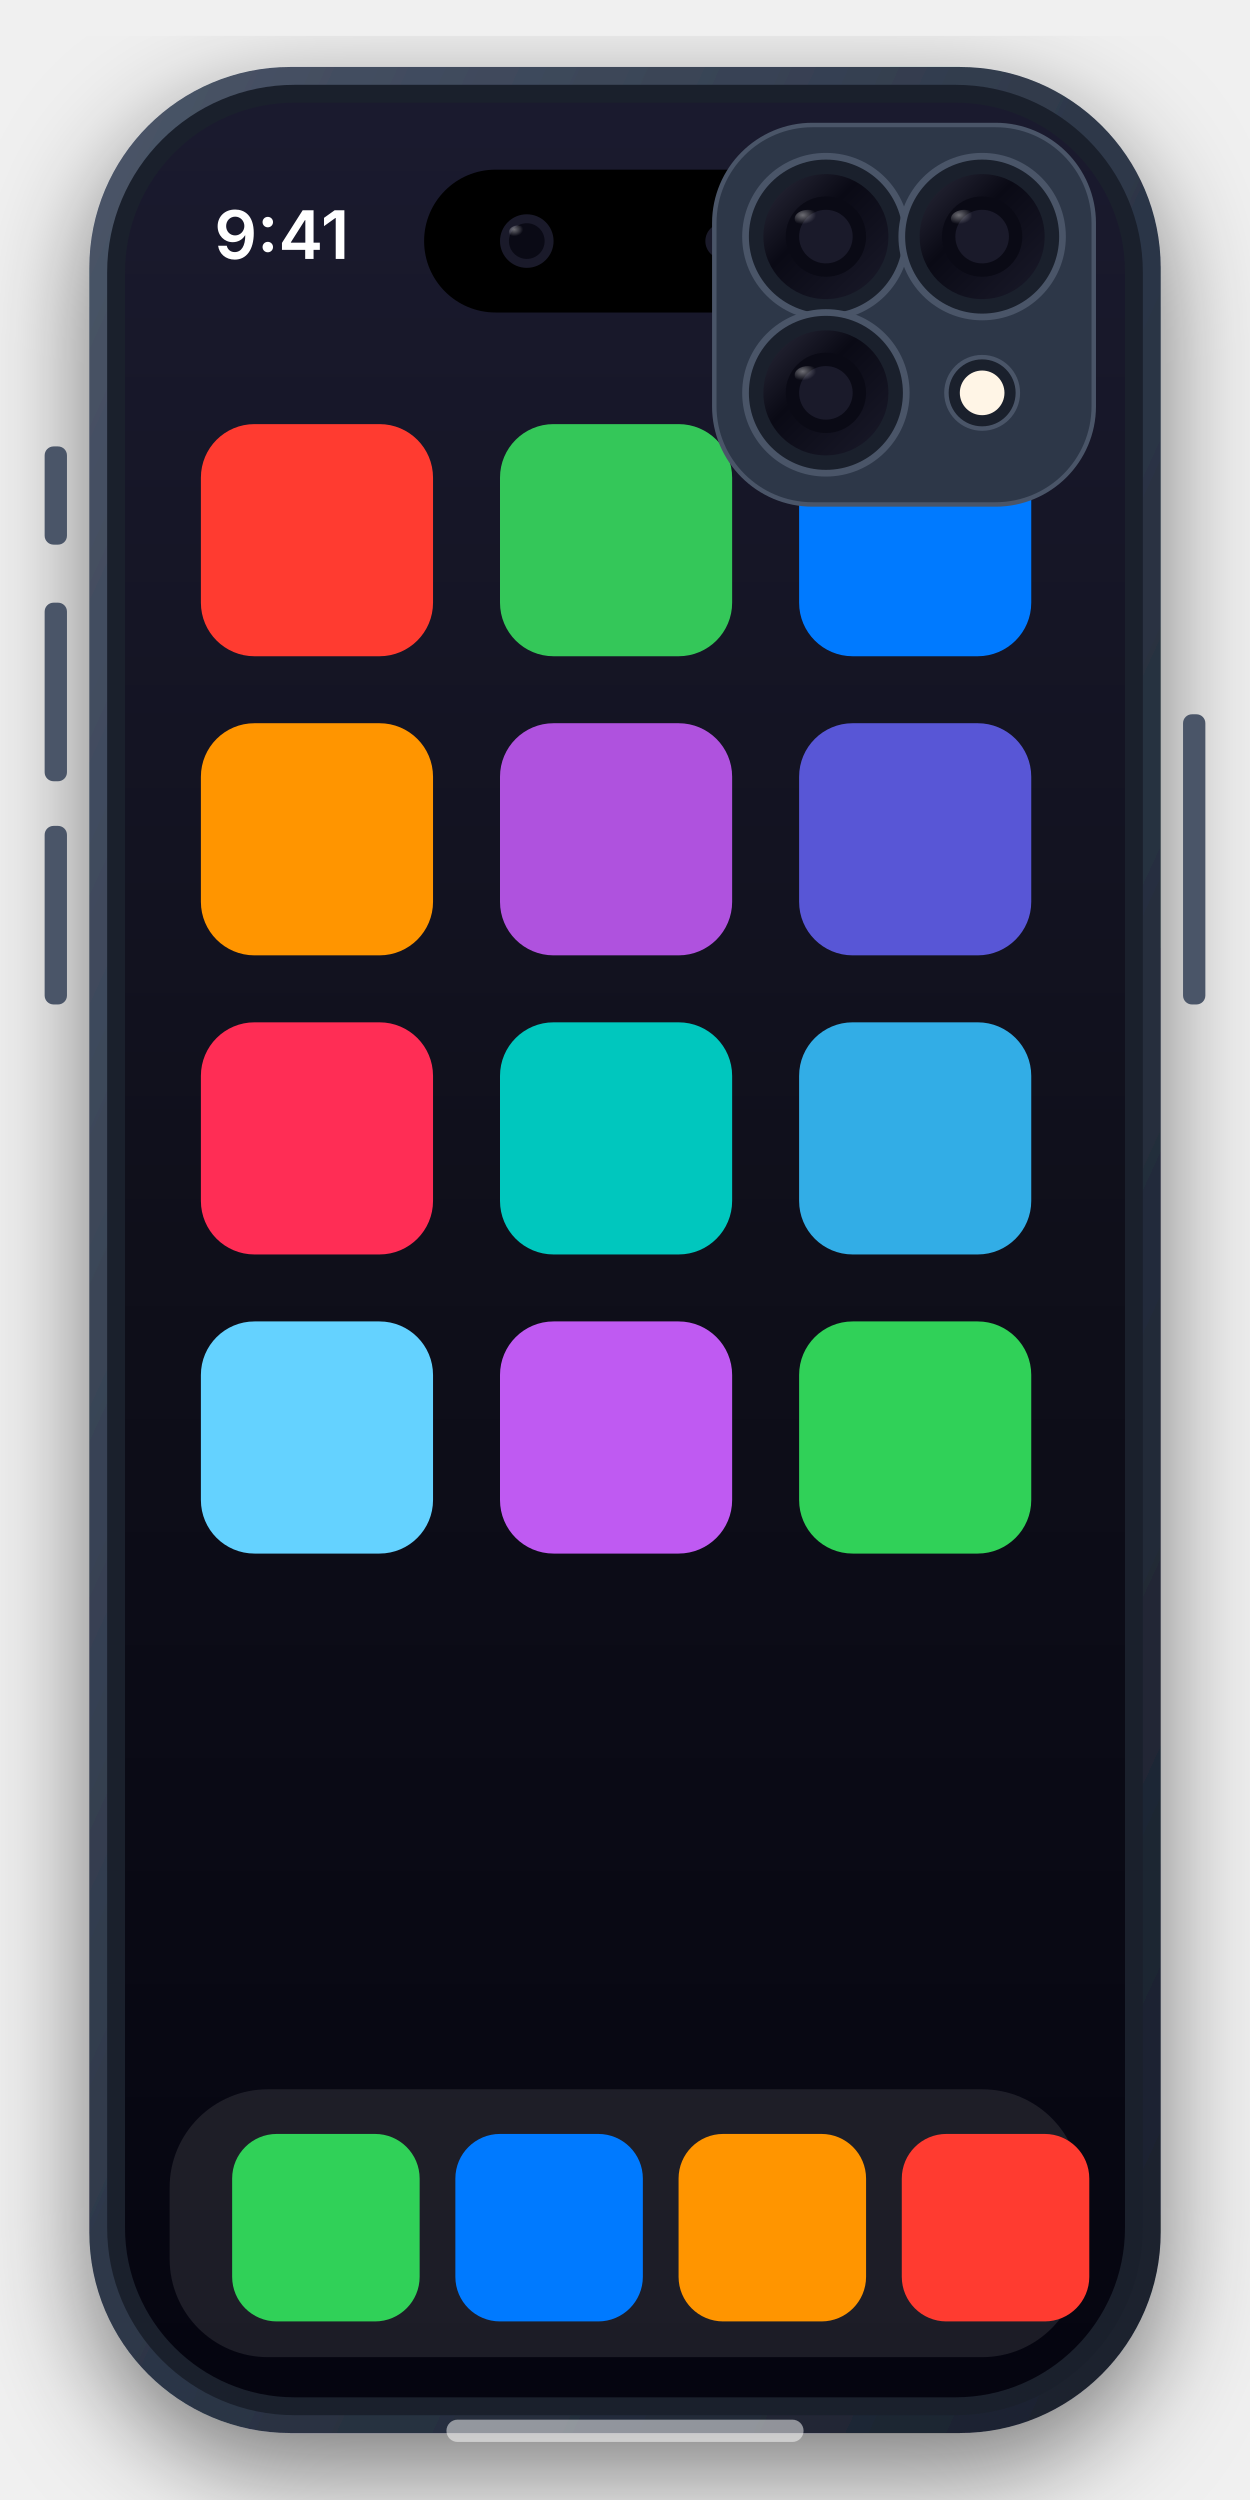
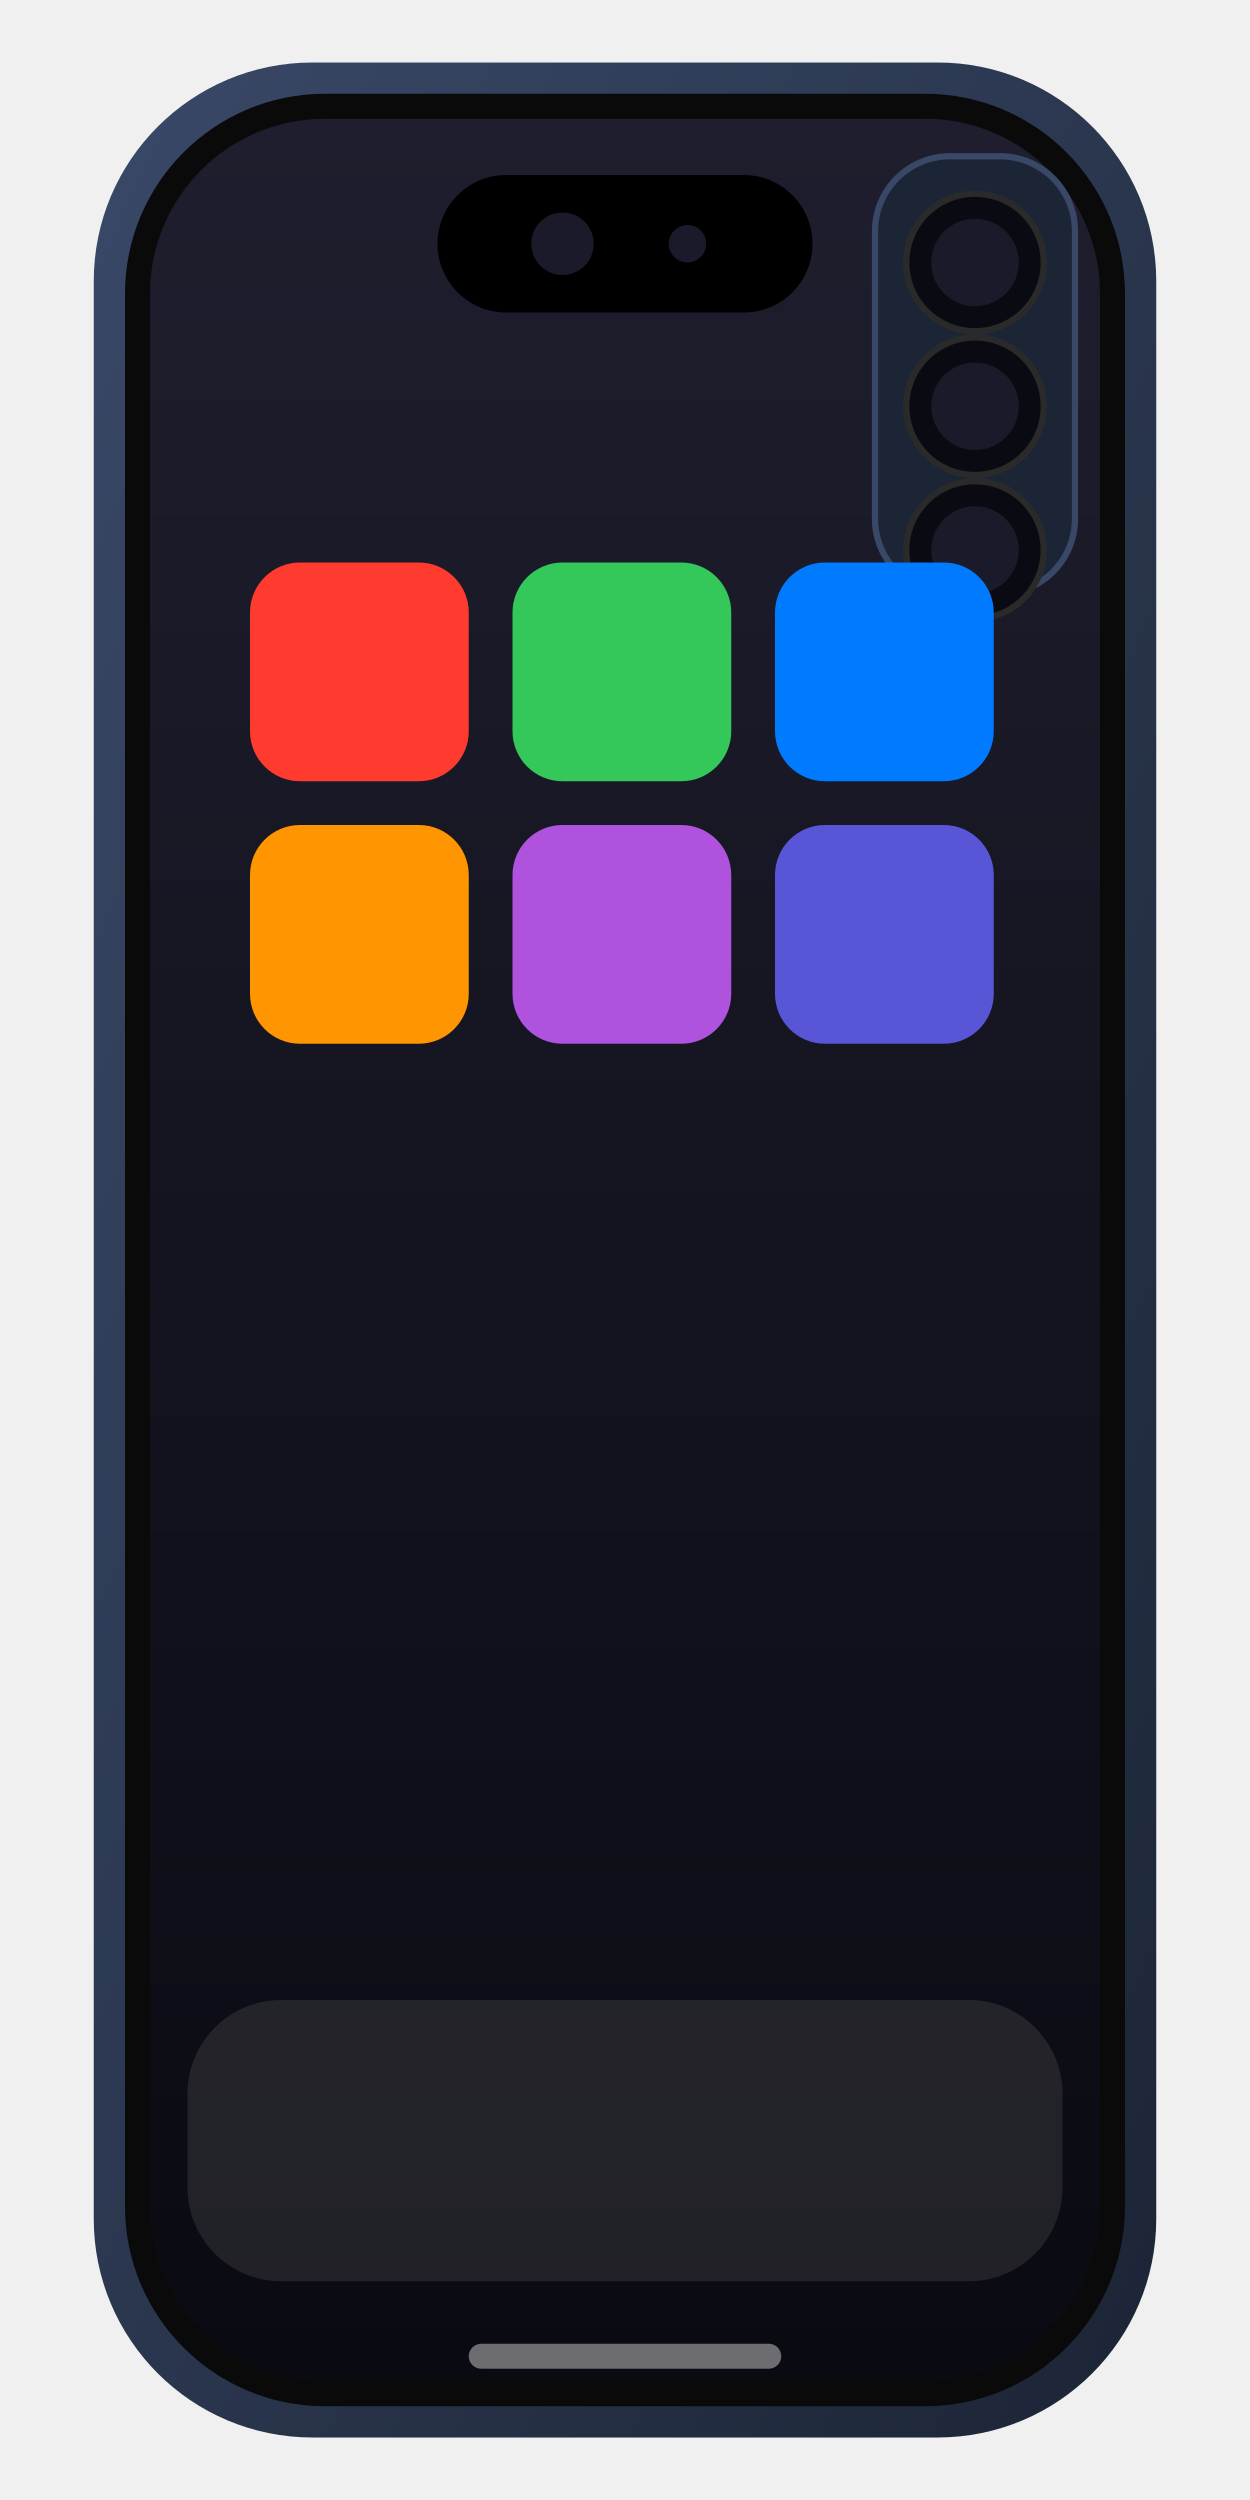
- <svg xmlns="http://www.w3.org/2000/svg" viewBox="0 0 280 560" fill="none">
+ <svg xmlns="http://www.w3.org/2000/svg" viewBox="0 0 200 400">
  <defs>
-     <linearGradient id="titaniumBlue" x1="0%" y1="0%" x2="100%" y2="100%">
-       <stop offset="0%" style="stop-color:#4A5568" />
-       <stop offset="50%" style="stop-color:#2D3748" />
-       <stop offset="100%" style="stop-color:#1A202C" />
+     <linearGradient id="body" x1="0%" y1="0%" x2="100%" y2="100%">
+       <stop offset="0%" stop-color="#394867" />
+       <stop offset="100%" stop-color="#1C2536" />
    </linearGradient>
-     <linearGradient id="screenGlow" x1="0%" y1="0%" x2="0%" y2="100%">
-       <stop offset="0%" style="stop-color:#1a1a2e" />
-       <stop offset="50%" style="stop-color:#0f0f1a" />
-       <stop offset="100%" style="stop-color:#050510" />
+     <linearGradient id="screen" x1="0%" y1="0%" x2="0%" y2="100%">
+       <stop offset="0%" stop-color="#1E1E2E" />
+       <stop offset="100%" stop-color="#0A0A12" />
    </linearGradient>
-     <linearGradient id="cameraLens" x1="0%" y1="0%" x2="100%" y2="100%">
-       <stop offset="0%" style="stop-color:#2a2a3a" />
-       <stop offset="40%" style="stop-color:#0a0a15" />
-       <stop offset="100%" style="stop-color:#1a1a2a" />
-     </linearGradient>
-     <radialGradient id="lensReflection" cx="30%" cy="30%" r="50%">
-       <stop offset="0%" style="stop-color:#ffffff;stop-opacity:0.4" />
-       <stop offset="100%" style="stop-color:#ffffff;stop-opacity:0" />
-     </radialGradient>
-     <filter id="shadow" x="-20%" y="-20%" width="140%" height="140%">
-       <feDropShadow dx="0" dy="8" stdDeviation="12" flood-color="#000" flood-opacity="0.5" />
-     </filter>
  </defs>
-   <rect x="20" y="15" width="240" height="530" rx="45" fill="url(#titaniumBlue)" filter="url(#shadow)" />
-   <rect x="24" y="19" width="232" height="522" rx="42" fill="#1A202C" />
-   <rect x="28" y="23" width="224" height="514" rx="38" fill="url(#screenGlow)" />
-   <rect x="95" y="38" width="90" height="32" rx="16" fill="#000000" />
-   <circle cx="118" cy="54" r="6" fill="#1a1a2a" />
-   <circle cx="118" cy="54" r="4" fill="#0a0a15" />
-   <ellipse cx="116" cy="52" rx="2" ry="1.5" fill="url(#lensReflection)" />
-   <circle cx="162" cy="54" r="4" fill="#1a1a2a" />
-   <text x="48" y="58" font-family="SF Pro Display, system-ui" font-size="15" fill="#fff" font-weight="600">9:41</text>
-   <g transform="translate(190, 44)">
-     <rect x="0" y="6" width="3" height="6" rx="1" fill="#fff" />
-     <rect x="5" y="4" width="3" height="8" rx="1" fill="#fff" />
-     <rect x="10" y="2" width="3" height="10" rx="1" fill="#fff" />
-     <rect x="15" y="0" width="3" height="12" rx="1" fill="#fff" />
-     <rect x="24" y="2" width="22" height="10" rx="3" stroke="#fff" stroke-width="1.5" fill="none" />
-     <rect x="46" y="5" width="2" height="4" rx="0.5" fill="#fff" />
-     <rect x="26" y="4" width="16" height="6" rx="1.5" fill="#34C759" />
-   </g>
-   <g transform="translate(45, 95)">
-     <rect x="0" y="0" width="52" height="52" rx="12" fill="#FF3B30" />
-     <rect x="67" y="0" width="52" height="52" rx="12" fill="#34C759" />
-     <rect x="134" y="0" width="52" height="52" rx="12" fill="#007AFF" />
-     <rect x="0" y="67" width="52" height="52" rx="12" fill="#FF9500" />
-     <rect x="67" y="67" width="52" height="52" rx="12" fill="#AF52DE" />
-     <rect x="134" y="67" width="52" height="52" rx="12" fill="#5856D6" />
-     <rect x="0" y="134" width="52" height="52" rx="12" fill="#FF2D55" />
-     <rect x="67" y="134" width="52" height="52" rx="12" fill="#00C7BE" />
-     <rect x="134" y="134" width="52" height="52" rx="12" fill="#32ADE6" />
-     <rect x="0" y="201" width="52" height="52" rx="12" fill="#64D2FF" />
-     <rect x="67" y="201" width="52" height="52" rx="12" fill="#BF5AF2" />
-     <rect x="134" y="201" width="52" height="52" rx="12" fill="#30D158" />
-   </g>
-   <rect x="38" y="468" width="204" height="60" rx="22" fill="rgba(120,120,128,0.2)" />
-   <rect x="52" y="478" width="42" height="42" rx="10" fill="#30D158" />
-   <rect x="102" y="478" width="42" height="42" rx="10" fill="#007AFF" />
-   <rect x="152" y="478" width="42" height="42" rx="10" fill="#FF9500" />
-   <rect x="202" y="478" width="42" height="42" rx="10" fill="#FF3B30" />
-   <rect x="100" y="542" width="80" height="5" rx="2.5" fill="#fff" opacity="0.5" />
-   <rect x="10" y="100" width="5" height="22" rx="2" fill="#4A5568" />
-   <rect x="10" y="135" width="5" height="40" rx="2" fill="#4A5568" />
-   <rect x="10" y="185" width="5" height="40" rx="2" fill="#4A5568" />
-   <rect x="265" y="160" width="5" height="65" rx="2" fill="#4A5568" />
-   <rect x="160" y="28" width="85" height="85" rx="22" fill="#2D3748" stroke="#4A5568" stroke-width="1" />
-   <circle cx="185" cy="53" r="18" fill="#1A202C" stroke="#4A5568" stroke-width="1.5" />
-   <circle cx="185" cy="53" r="14" fill="url(#cameraLens)" />
-   <circle cx="185" cy="53" r="9" fill="#0a0a15" />
-   <circle cx="185" cy="53" r="6" fill="#1a1a2a" />
-   <ellipse cx="181" cy="49" rx="3" ry="2" fill="url(#lensReflection)" />
-   <circle cx="220" cy="53" r="18" fill="#1A202C" stroke="#4A5568" stroke-width="1.5" />
-   <circle cx="220" cy="53" r="14" fill="url(#cameraLens)" />
-   <circle cx="220" cy="53" r="9" fill="#0a0a15" />
-   <circle cx="220" cy="53" r="6" fill="#1a1a2a" />
-   <ellipse cx="216" cy="49" rx="3" ry="2" fill="url(#lensReflection)" />
-   <circle cx="185" cy="88" r="18" fill="#1A202C" stroke="#4A5568" stroke-width="1.5" />
-   <circle cx="185" cy="88" r="14" fill="url(#cameraLens)" />
-   <circle cx="185" cy="88" r="9" fill="#0a0a15" />
-   <circle cx="185" cy="88" r="6" fill="#1a1a2a" />
-   <ellipse cx="181" cy="84" rx="3" ry="2" fill="url(#lensReflection)" />
-   <circle cx="220" cy="88" r="8" fill="#1A202C" stroke="#4A5568" stroke-width="1" />
-   <circle cx="220" cy="88" r="5" fill="#FFF5E6" />
+   <rect x="15" y="10" width="170" height="380" rx="35" fill="url(#body)" />
+   <rect x="20" y="15" width="160" height="370" rx="32" fill="#0A0A0A" />
+   <rect x="24" y="19" width="152" height="362" rx="28" fill="url(#screen)" />
+   <rect x="70" y="28" width="60" height="22" rx="11" fill="#000" />
+   <circle cx="90" cy="39" r="5" fill="#1a1a2a" />
+   <circle cx="110" cy="39" r="3" fill="#1a1a2a" />
+   <rect x="140" y="25" width="32" height="70" rx="12" fill="#1C2536" stroke="#394867" stroke-width="1" />
+   <circle cx="156" cy="42" r="11" fill="#0a0a12" stroke="#2a2a2a" stroke-width="1" />
+   <circle cx="156" cy="42" r="7" fill="#1a1a2a" />
+   <circle cx="156" cy="65" r="11" fill="#0a0a12" stroke="#2a2a2a" stroke-width="1" />
+   <circle cx="156" cy="65" r="7" fill="#1a1a2a" />
+   <circle cx="156" cy="88" r="11" fill="#0a0a12" stroke="#2a2a2a" stroke-width="1" />
+   <circle cx="156" cy="88" r="7" fill="#1a1a2a" />
+   <rect x="40" y="90" width="35" height="35" rx="8" fill="#FF3B30" />
+   <rect x="82" y="90" width="35" height="35" rx="8" fill="#34C759" />
+   <rect x="124" y="90" width="35" height="35" rx="8" fill="#007AFF" />
+   <rect x="40" y="132" width="35" height="35" rx="8" fill="#FF9500" />
+   <rect x="82" y="132" width="35" height="35" rx="8" fill="#AF52DE" />
+   <rect x="124" y="132" width="35" height="35" rx="8" fill="#5856D6" />
+   <rect x="30" y="320" width="140" height="45" rx="15" fill="rgba(100,100,100,0.25)" />
+   <rect x="75" y="375" width="50" height="4" rx="2" fill="#fff" opacity="0.4" />
</svg>
